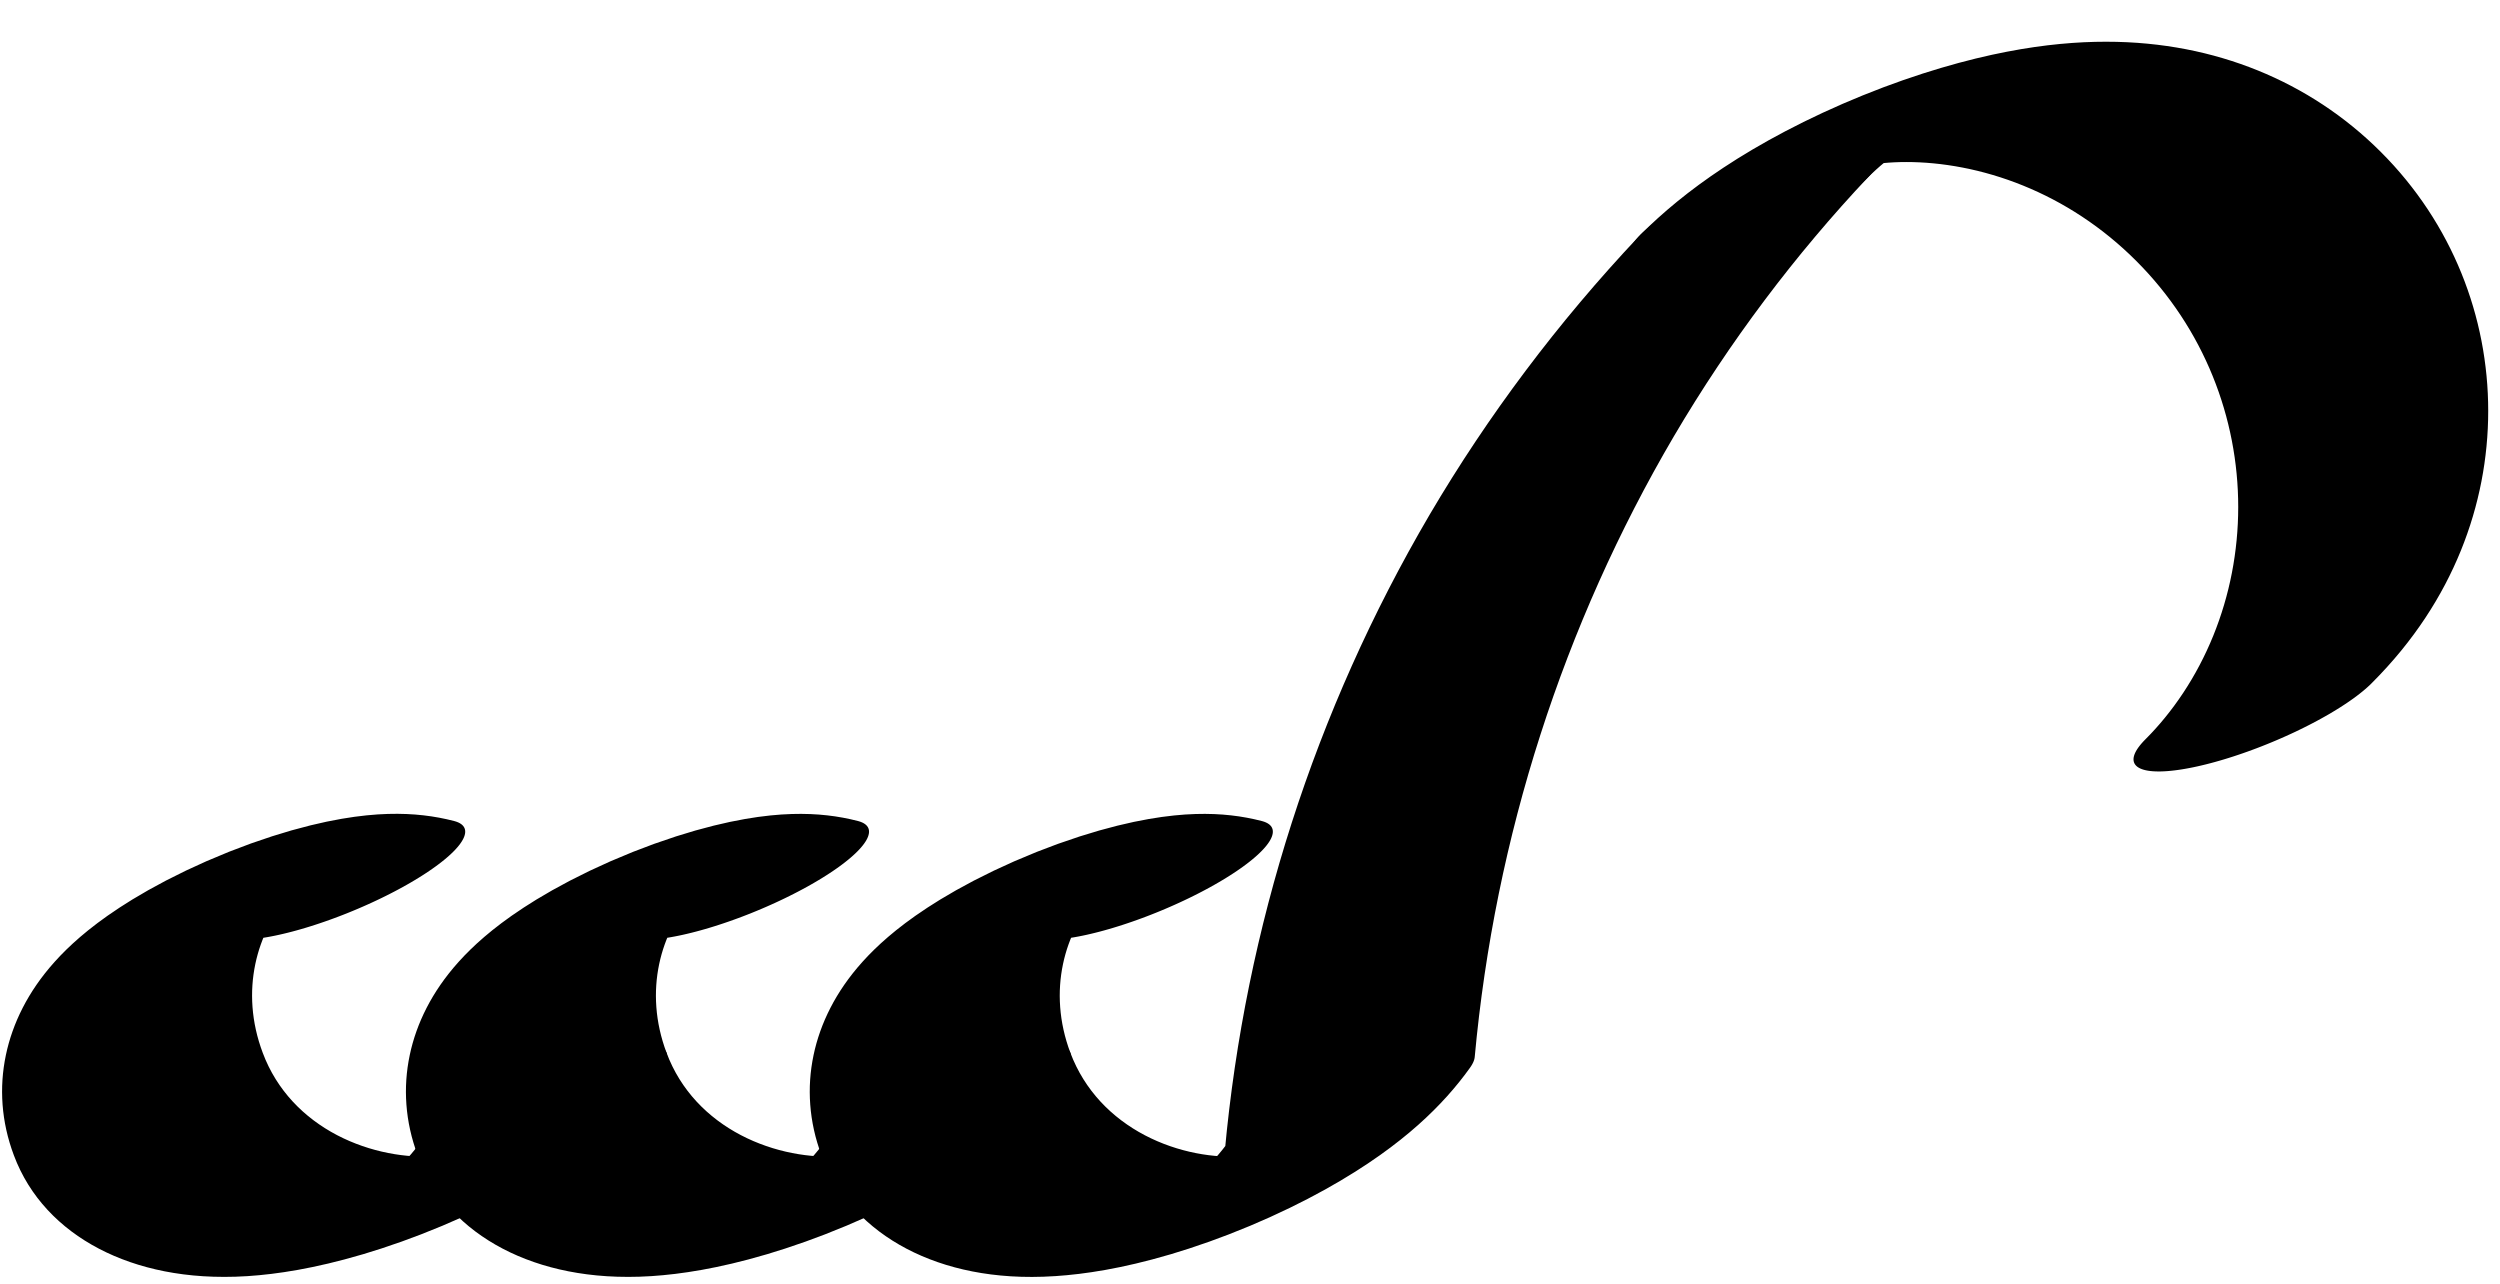
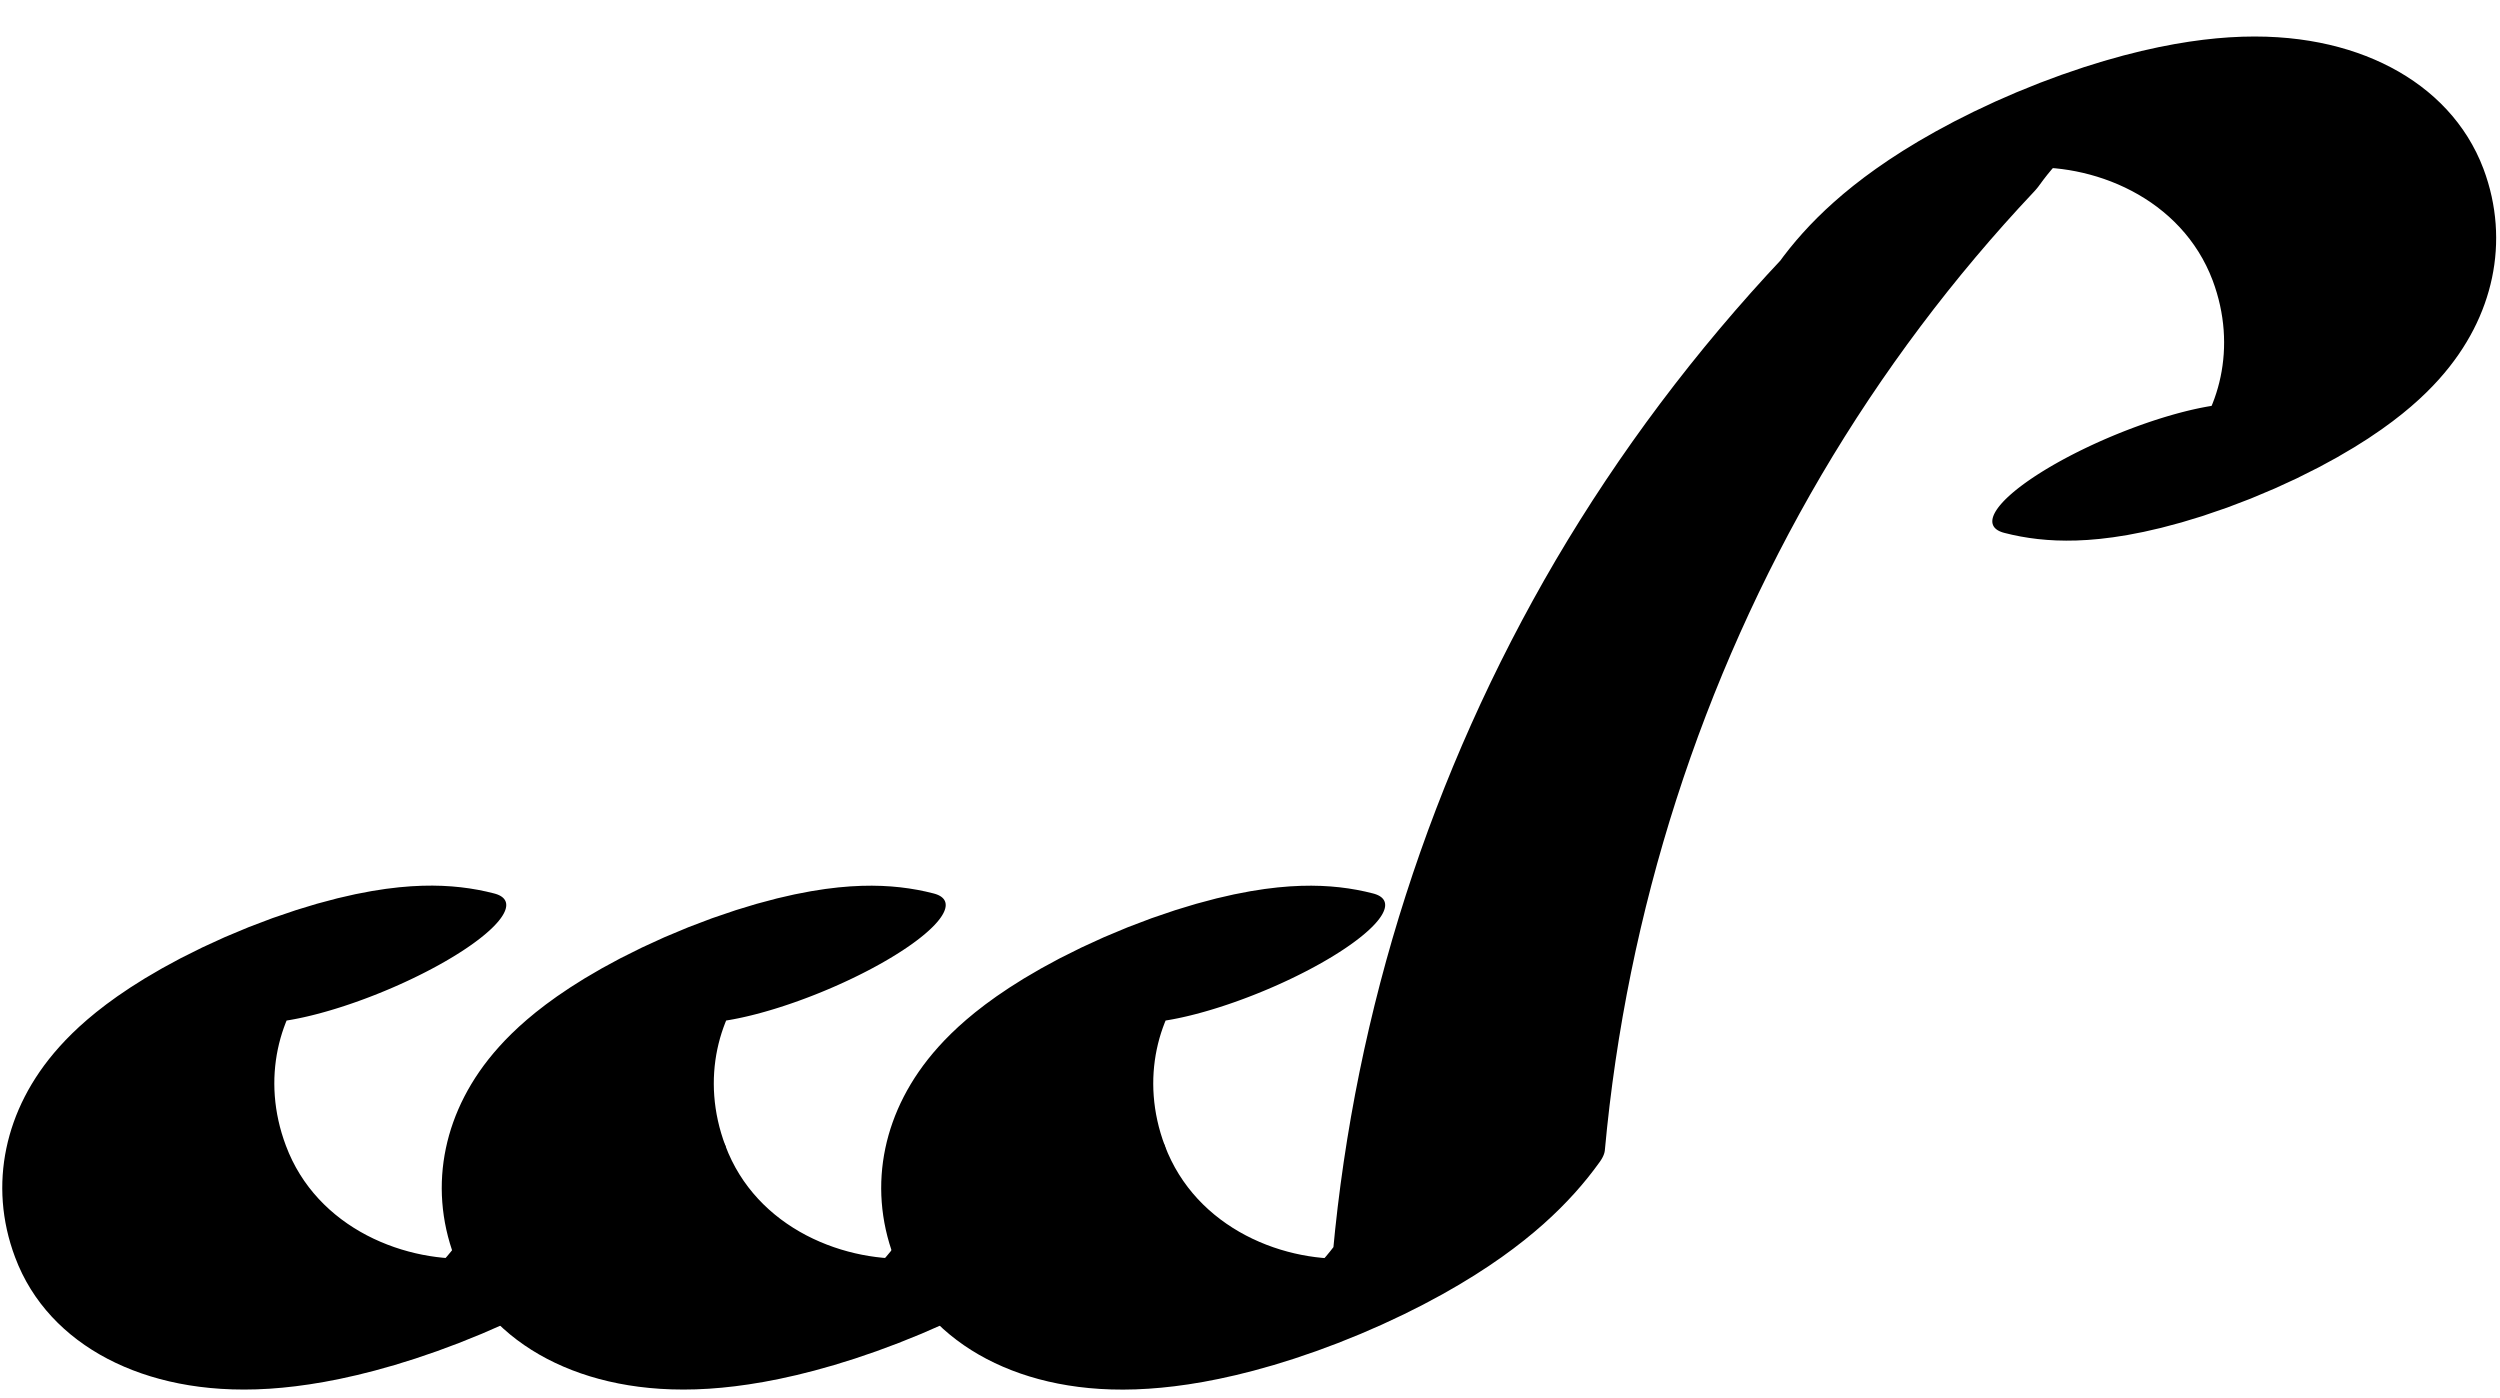
- <svg xmlns="http://www.w3.org/2000/svg" width="37" height="19" viewBox="0 0 37 19">
-   <path fill="none" stroke-width="32.529" stroke-linecap="round" stroke-linejoin="round" stroke="rgb(0%, 0%, 0%)" stroke-opacity="1" stroke-miterlimit="10" d="M 146.855 -31.885 C 133.572 8.218 114.481 -28.1 113.934 -94.731 C 113.602 -135.614 121.386 -168.813 131.291 -182.188 C 140.553 -194.772 150.738 -190.104 159.024 -169.442 C 171.547 -74.179 189.163 8.916 210.634 73.885 C 221.479 106.602 233.228 134.369 245.659 156.723 " transform="matrix(0.113137, -0.0468644, -0.0117155, -0.0282833, 0, 19)" />
+ <svg xmlns="http://www.w3.org/2000/svg" width="34" height="19" viewBox="0 0 34 19">
+   <path fill="none" stroke-width="32.529" stroke-linecap="round" stroke-linejoin="round" stroke="rgb(0%, 0%, 0%)" stroke-opacity="1" stroke-miterlimit="10" d="M 146.855 -31.885 C 133.572 8.218 114.481 -28.1 113.934 -94.731 C 113.602 -135.614 121.386 -168.813 131.291 -182.188 C 140.553 -194.772 150.738 -190.104 159.024 -169.442 C 171.547 -74.179 189.163 8.916 210.634 73.885 C 221.479 106.602 233.228 134.369 245.659 156.723 C 253.944 177.385 264.13 182.053 273.392 169.469 C 283.285 155.976 291.068 122.777 290.748 82.012 C 290.172 15.43 271.099 -21.055 257.815 19.048 " transform="matrix(0.113137, -0.0468644, -0.0117155, -0.0282833, 0, 19)" />
  <path fill="none" stroke-width="32.529" stroke-linecap="round" stroke-linejoin="round" stroke="rgb(0%, 0%, 0%)" stroke-opacity="1" stroke-miterlimit="10" d="M 101.766 42.827 C 88.482 82.929 69.392 46.611 68.845 -20.019 C 68.483 -60.854 76.308 -93.984 86.202 -107.476 C 95.464 -120.061 105.62 -115.344 113.934 -94.731 " transform="matrix(0.113137, -0.0468644, -0.0117155, -0.0282833, 0, 19)" />
  <path fill="none" stroke-width="32.529" stroke-linecap="round" stroke-linejoin="round" stroke="rgb(0%, 0%, 0%)" stroke-opacity="1" stroke-miterlimit="10" d="M 56.676 117.538 C 43.376 157.808 24.302 121.323 23.755 54.692 C 23.394 13.858 31.219 -19.273 41.112 -32.765 C 50.345 -45.3 60.53 -40.632 68.845 -20.019 " transform="matrix(0.113137, -0.0468644, -0.0117155, -0.0282833, 0, 19)" />
-   <path fill="none" stroke-width="32.529" stroke-linecap="round" stroke-linejoin="round" stroke="rgb(0%, 0%, 0%)" stroke-opacity="1" stroke-miterlimit="10" d="M 245.659 156.723 C 267.665 193.184 292.891 151.384 302.006 63.358 C 311.138 -24.834 300.689 -125.744 278.654 -162.155 " transform="matrix(0.113137, -0.0468644, -0.0117155, -0.0282833, 0, 19)" />
</svg>
